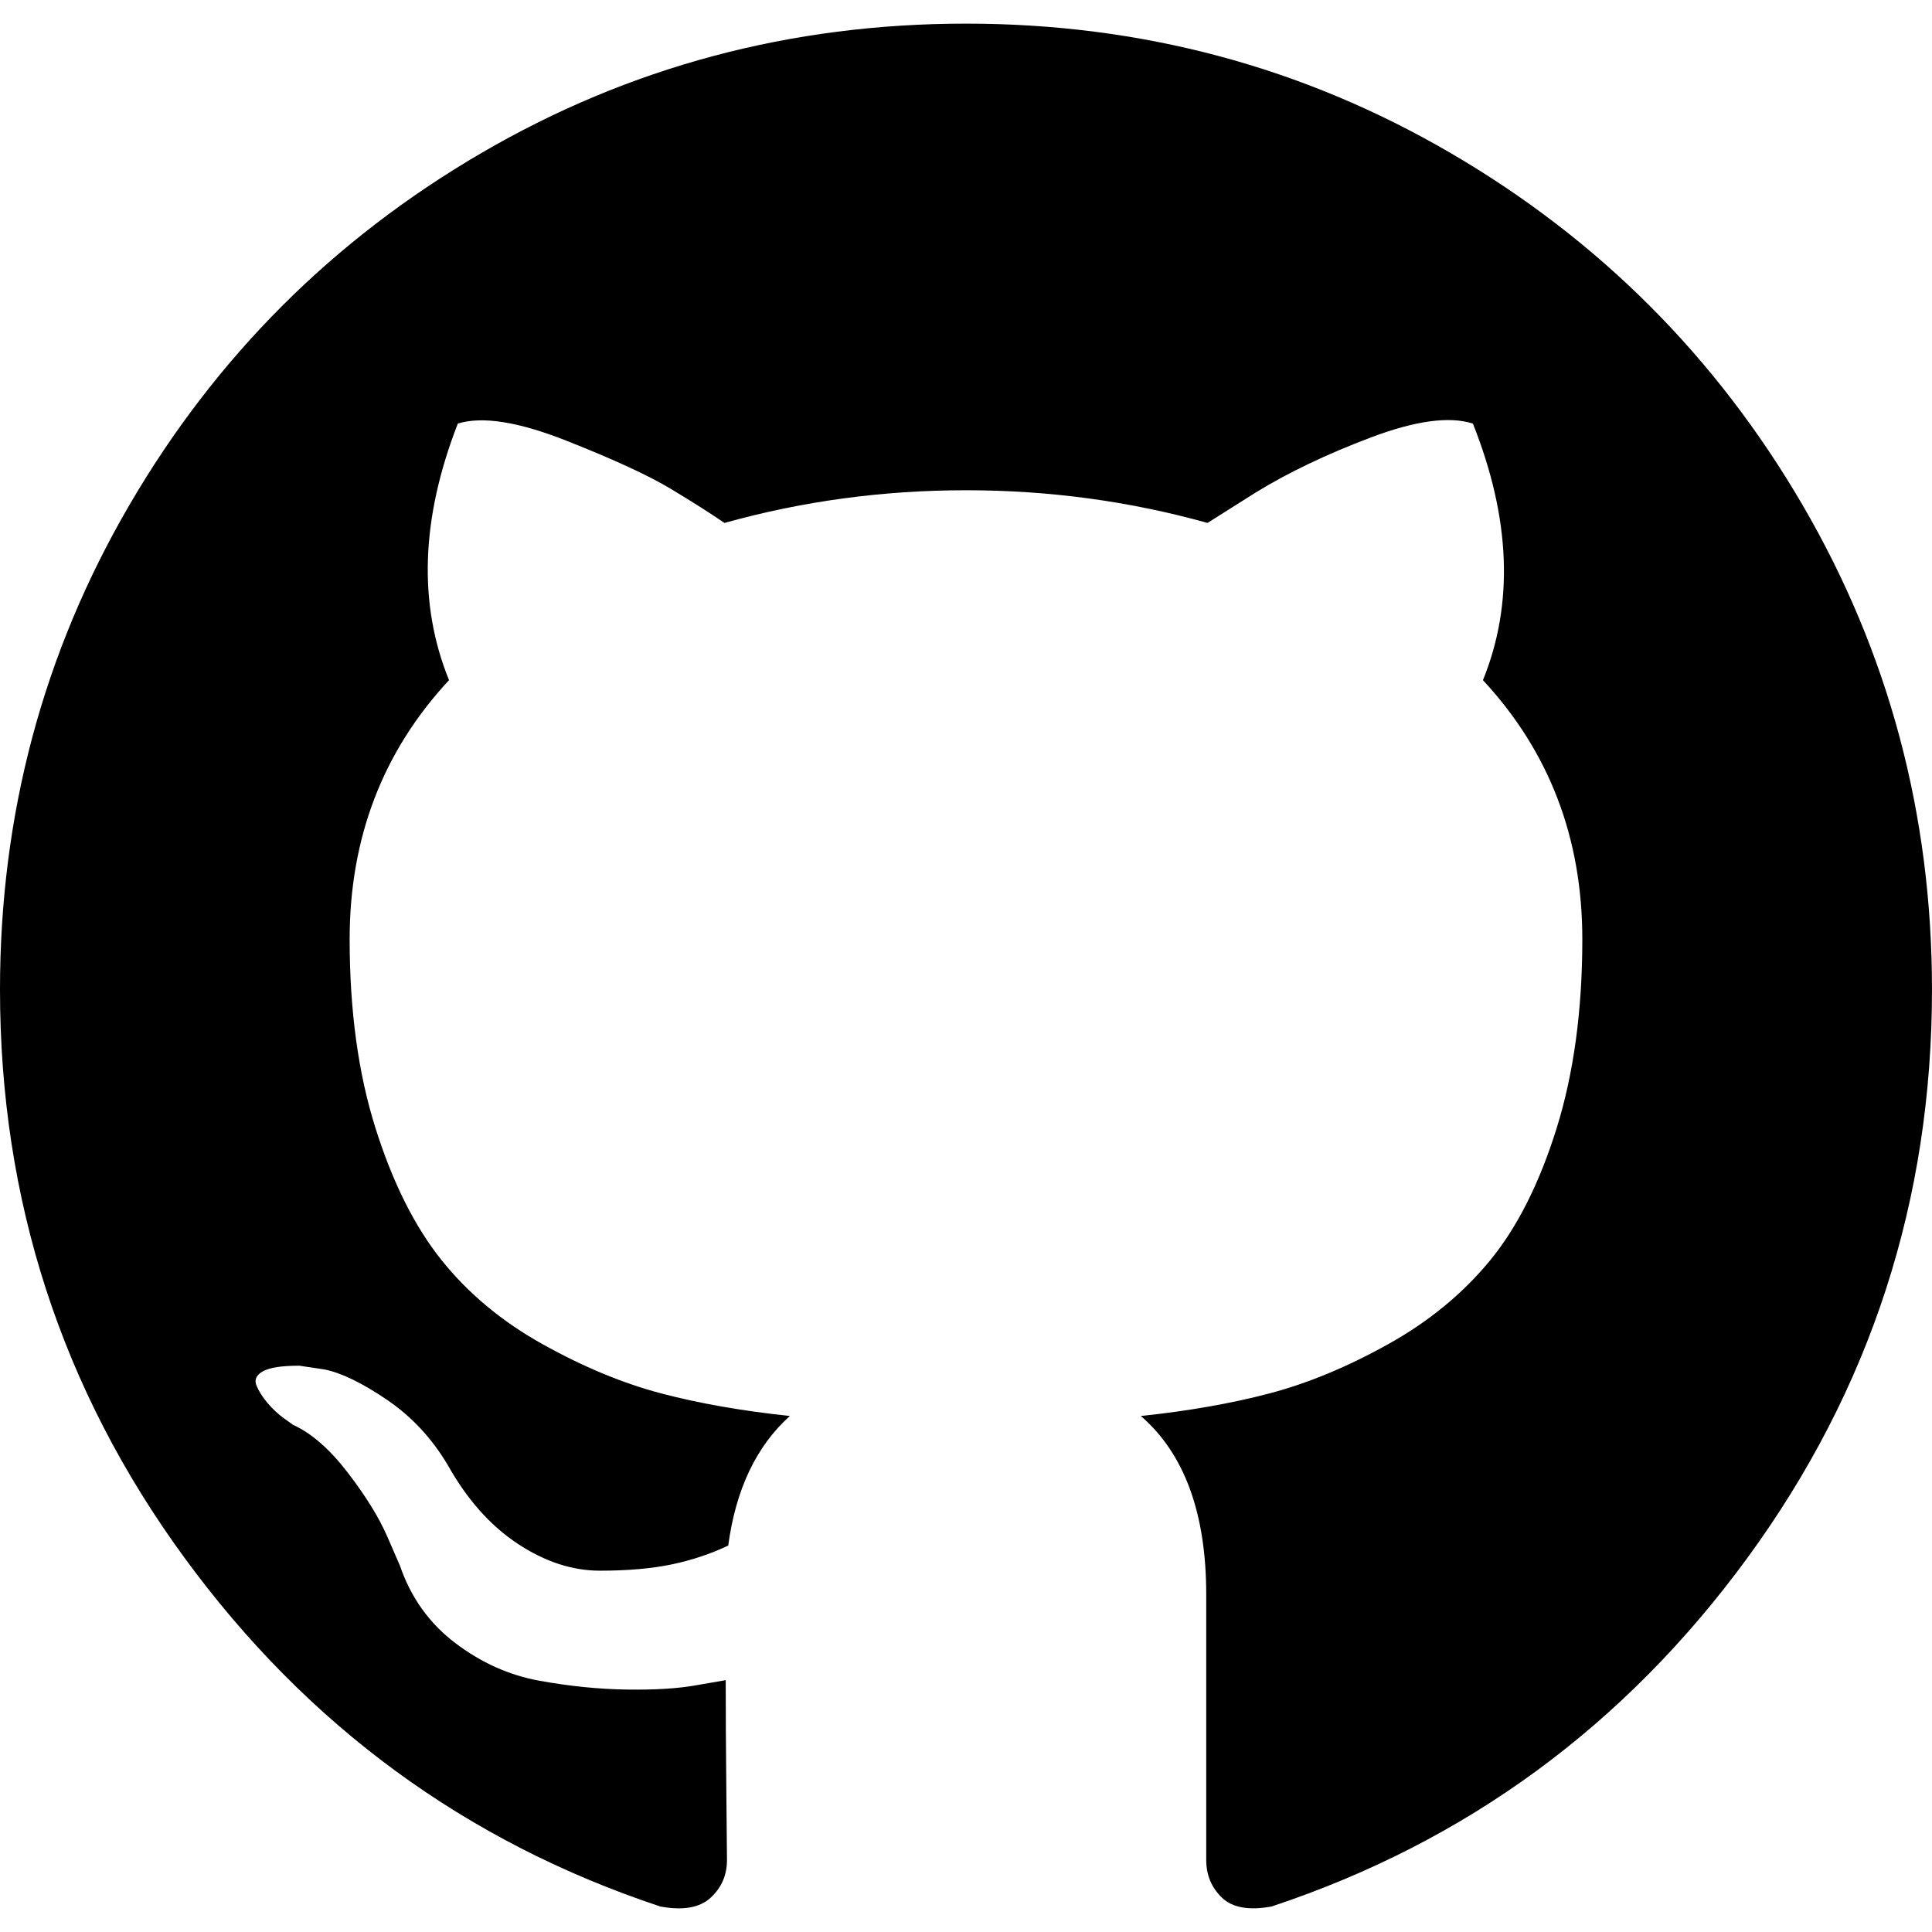
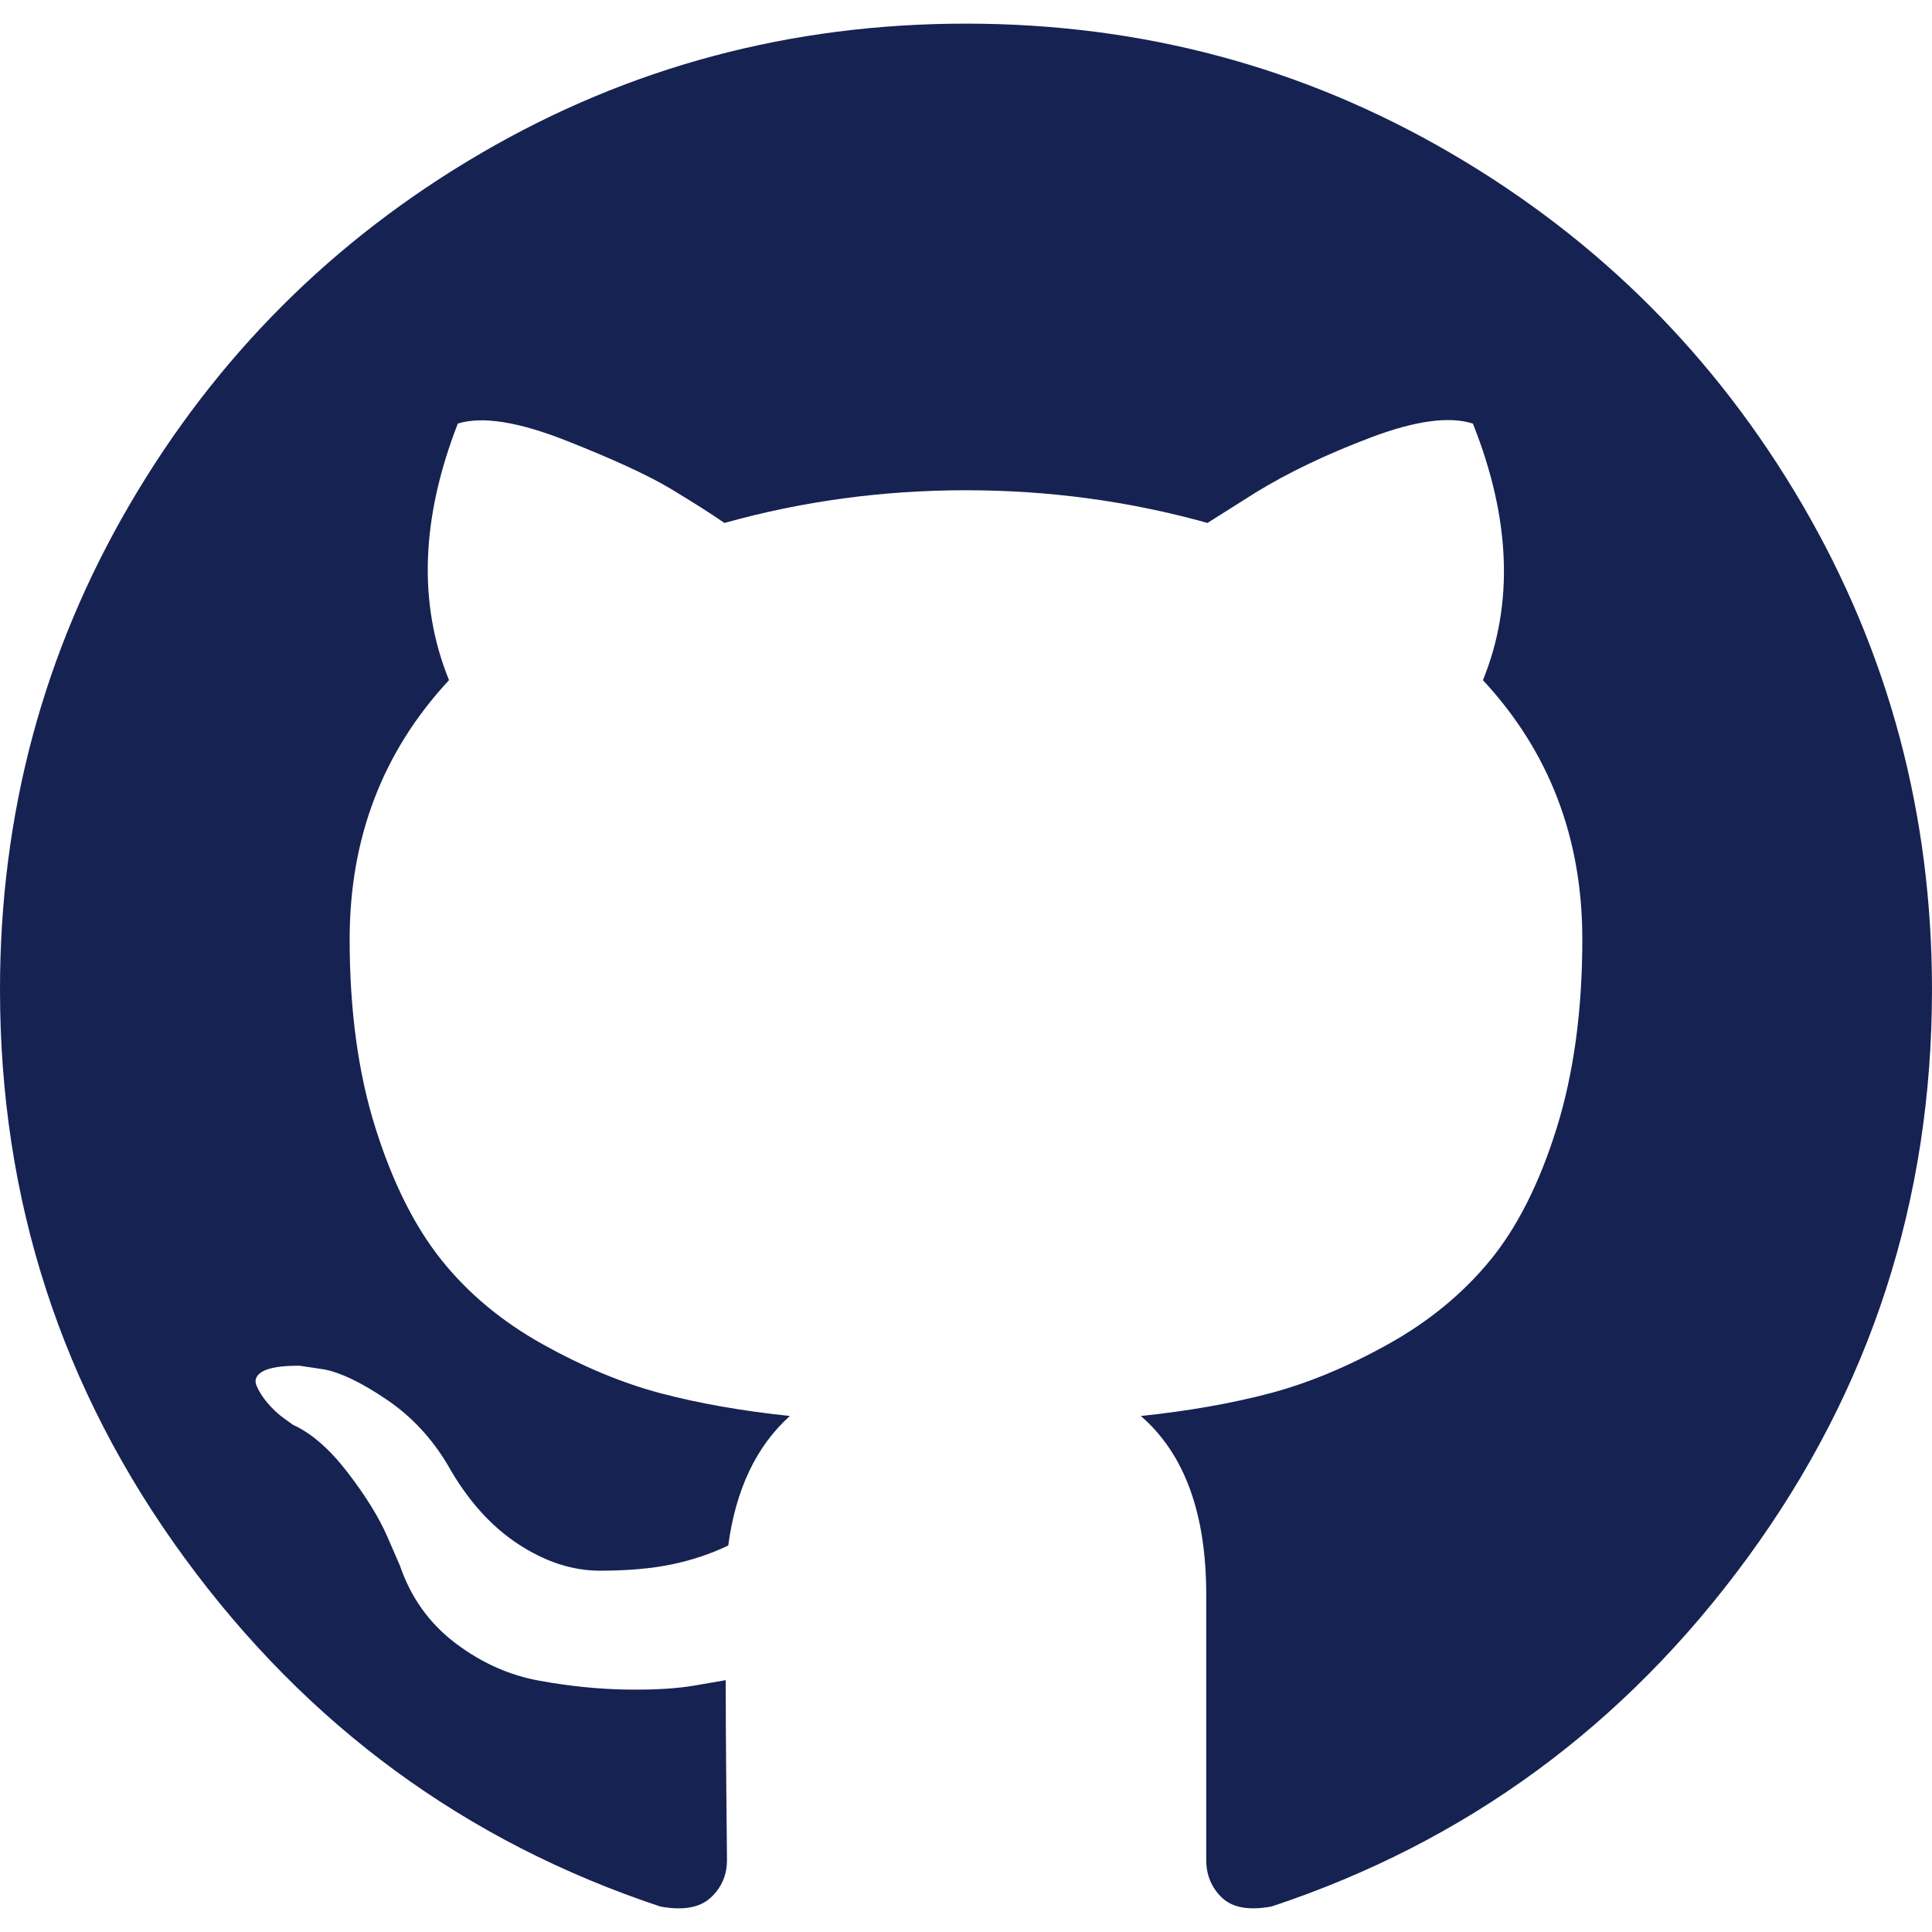
<svg xmlns="http://www.w3.org/2000/svg" version="1.1" id="Capa_1" x="0px" y="0px" width="438.549px" height="438.549px" viewBox="0 0 438.549 438.549" style="enable-background:new 0 0 438.549 438.549;" xml:space="preserve">
  <g>
-     <path d="M409.132,114.573c-19.608-33.596-46.205-60.194-79.798-79.8C295.736,15.166,259.057,5.365,219.271,5.365   c-39.781,0-76.472,9.804-110.063,29.408c-33.596,19.605-60.192,46.204-79.8,79.8C9.803,148.168,0,184.854,0,224.63   c0,47.78,13.94,90.745,41.827,128.906c27.884,38.164,63.906,64.572,108.063,79.227c5.14,0.954,8.945,0.283,11.419-1.996   c2.475-2.282,3.711-5.14,3.711-8.562c0-0.571-0.049-5.708-0.144-15.417c-0.098-9.709-0.144-18.179-0.144-25.406l-6.567,1.136   c-4.187,0.767-9.469,1.092-15.846,1c-6.374-0.089-12.991-0.757-19.842-1.999c-6.854-1.231-13.229-4.086-19.13-8.559   c-5.898-4.473-10.085-10.328-12.56-17.556l-2.855-6.57c-1.903-4.374-4.899-9.233-8.992-14.559   c-4.093-5.331-8.232-8.945-12.419-10.848l-1.999-1.431c-1.332-0.951-2.568-2.098-3.711-3.429c-1.142-1.331-1.997-2.663-2.568-3.997   c-0.572-1.335-0.098-2.43,1.427-3.289c1.525-0.859,4.281-1.276,8.28-1.276l5.708,0.853c3.807,0.763,8.516,3.042,14.133,6.851   c5.614,3.806,10.229,8.754,13.846,14.842c4.38,7.806,9.657,13.754,15.846,17.847c6.184,4.093,12.419,6.136,18.699,6.136   c6.28,0,11.704-0.476,16.274-1.423c4.565-0.952,8.848-2.383,12.847-4.285c1.713-12.758,6.377-22.559,13.988-29.41   c-10.848-1.14-20.601-2.857-29.264-5.14c-8.658-2.286-17.605-5.996-26.835-11.14c-9.235-5.137-16.896-11.516-22.985-19.126   c-6.09-7.614-11.088-17.61-14.987-29.979c-3.901-12.374-5.852-26.648-5.852-42.826c0-23.035,7.52-42.637,22.557-58.817   c-7.044-17.318-6.379-36.732,1.997-58.24c5.52-1.715,13.706-0.428,24.554,3.853c10.85,4.283,18.794,7.952,23.84,10.994   c5.046,3.041,9.089,5.618,12.135,7.708c17.705-4.947,35.976-7.421,54.818-7.421s37.117,2.474,54.823,7.421l10.849-6.849   c7.419-4.57,16.18-8.758,26.262-12.565c10.088-3.805,17.802-4.853,23.134-3.138c8.562,21.509,9.325,40.922,2.279,58.24   c15.036,16.18,22.559,35.787,22.559,58.817c0,16.178-1.958,30.497-5.853,42.966c-3.9,12.471-8.941,22.457-15.125,29.979   c-6.191,7.521-13.901,13.85-23.131,18.986c-9.232,5.14-18.182,8.85-26.84,11.136c-8.662,2.286-18.415,4.004-29.263,5.146   c9.894,8.562,14.842,22.077,14.842,40.539v60.237c0,3.422,1.19,6.279,3.572,8.562c2.379,2.279,6.136,2.95,11.276,1.995   c44.163-14.653,80.185-41.062,108.068-79.226c27.88-38.161,41.825-81.126,41.825-128.906   C438.536,184.851,428.728,148.168,409.132,114.573z" />
+     <path style="fill:#162252;" d="M409.132,114.573c-19.608-33.596-46.205-60.194-79.798-79.8C295.736,15.166,259.057,5.365,219.271,5.365   c-39.781,0-76.472,9.804-110.063,29.408c-33.596,19.605-60.192,46.204-79.8,79.8C9.803,148.168,0,184.854,0,224.63   c0,47.78,13.94,90.745,41.827,128.906c27.884,38.164,63.906,64.572,108.063,79.227c5.14,0.954,8.945,0.283,11.419-1.996   c2.475-2.282,3.711-5.14,3.711-8.562c0-0.571-0.049-5.708-0.144-15.417c-0.098-9.709-0.144-18.179-0.144-25.406l-6.567,1.136   c-4.187,0.767-9.469,1.092-15.846,1c-6.374-0.089-12.991-0.757-19.842-1.999c-6.854-1.231-13.229-4.086-19.13-8.559   c-5.898-4.473-10.085-10.328-12.56-17.556l-2.855-6.57c-1.903-4.374-4.899-9.233-8.992-14.559   c-4.093-5.331-8.232-8.945-12.419-10.848l-1.999-1.431c-1.332-0.951-2.568-2.098-3.711-3.429c-1.142-1.331-1.997-2.663-2.568-3.997   c-0.572-1.335-0.098-2.43,1.427-3.289c1.525-0.859,4.281-1.276,8.28-1.276l5.708,0.853c3.807,0.763,8.516,3.042,14.133,6.851   c5.614,3.806,10.229,8.754,13.846,14.842c4.38,7.806,9.657,13.754,15.846,17.847c6.184,4.093,12.419,6.136,18.699,6.136   c6.28,0,11.704-0.476,16.274-1.423c4.565-0.952,8.848-2.383,12.847-4.285c1.713-12.758,6.377-22.559,13.988-29.41   c-10.848-1.14-20.601-2.857-29.264-5.14c-8.658-2.286-17.605-5.996-26.835-11.14c-9.235-5.137-16.896-11.516-22.985-19.126   c-6.09-7.614-11.088-17.61-14.987-29.979c-3.901-12.374-5.852-26.648-5.852-42.826c0-23.035,7.52-42.637,22.557-58.817   c-7.044-17.318-6.379-36.732,1.997-58.24c5.52-1.715,13.706-0.428,24.554,3.853c10.85,4.283,18.794,7.952,23.84,10.994   c5.046,3.041,9.089,5.618,12.135,7.708c17.705-4.947,35.976-7.421,54.818-7.421s37.117,2.474,54.823,7.421l10.849-6.849   c7.419-4.57,16.18-8.758,26.262-12.565c10.088-3.805,17.802-4.853,23.134-3.138c8.562,21.509,9.325,40.922,2.279,58.24   c15.036,16.18,22.559,35.787,22.559,58.817c0,16.178-1.958,30.497-5.853,42.966c-3.9,12.471-8.941,22.457-15.125,29.979   c-6.191,7.521-13.901,13.85-23.131,18.986c-9.232,5.14-18.182,8.85-26.84,11.136c-8.662,2.286-18.415,4.004-29.263,5.146   c9.894,8.562,14.842,22.077,14.842,40.539v60.237c0,3.422,1.19,6.279,3.572,8.562c2.379,2.279,6.136,2.95,11.276,1.995   c44.163-14.653,80.185-41.062,108.068-79.226c27.88-38.161,41.825-81.126,41.825-128.906   C438.536,184.851,428.728,148.168,409.132,114.573z" />
  </g>
  <g>
</g>
  <g>
</g>
  <g>
</g>
  <g>
</g>
  <g>
</g>
  <g>
</g>
  <g>
</g>
  <g>
</g>
  <g>
</g>
  <g>
</g>
  <g>
</g>
  <g>
</g>
  <g>
</g>
  <g>
</g>
  <g>
</g>
</svg>
